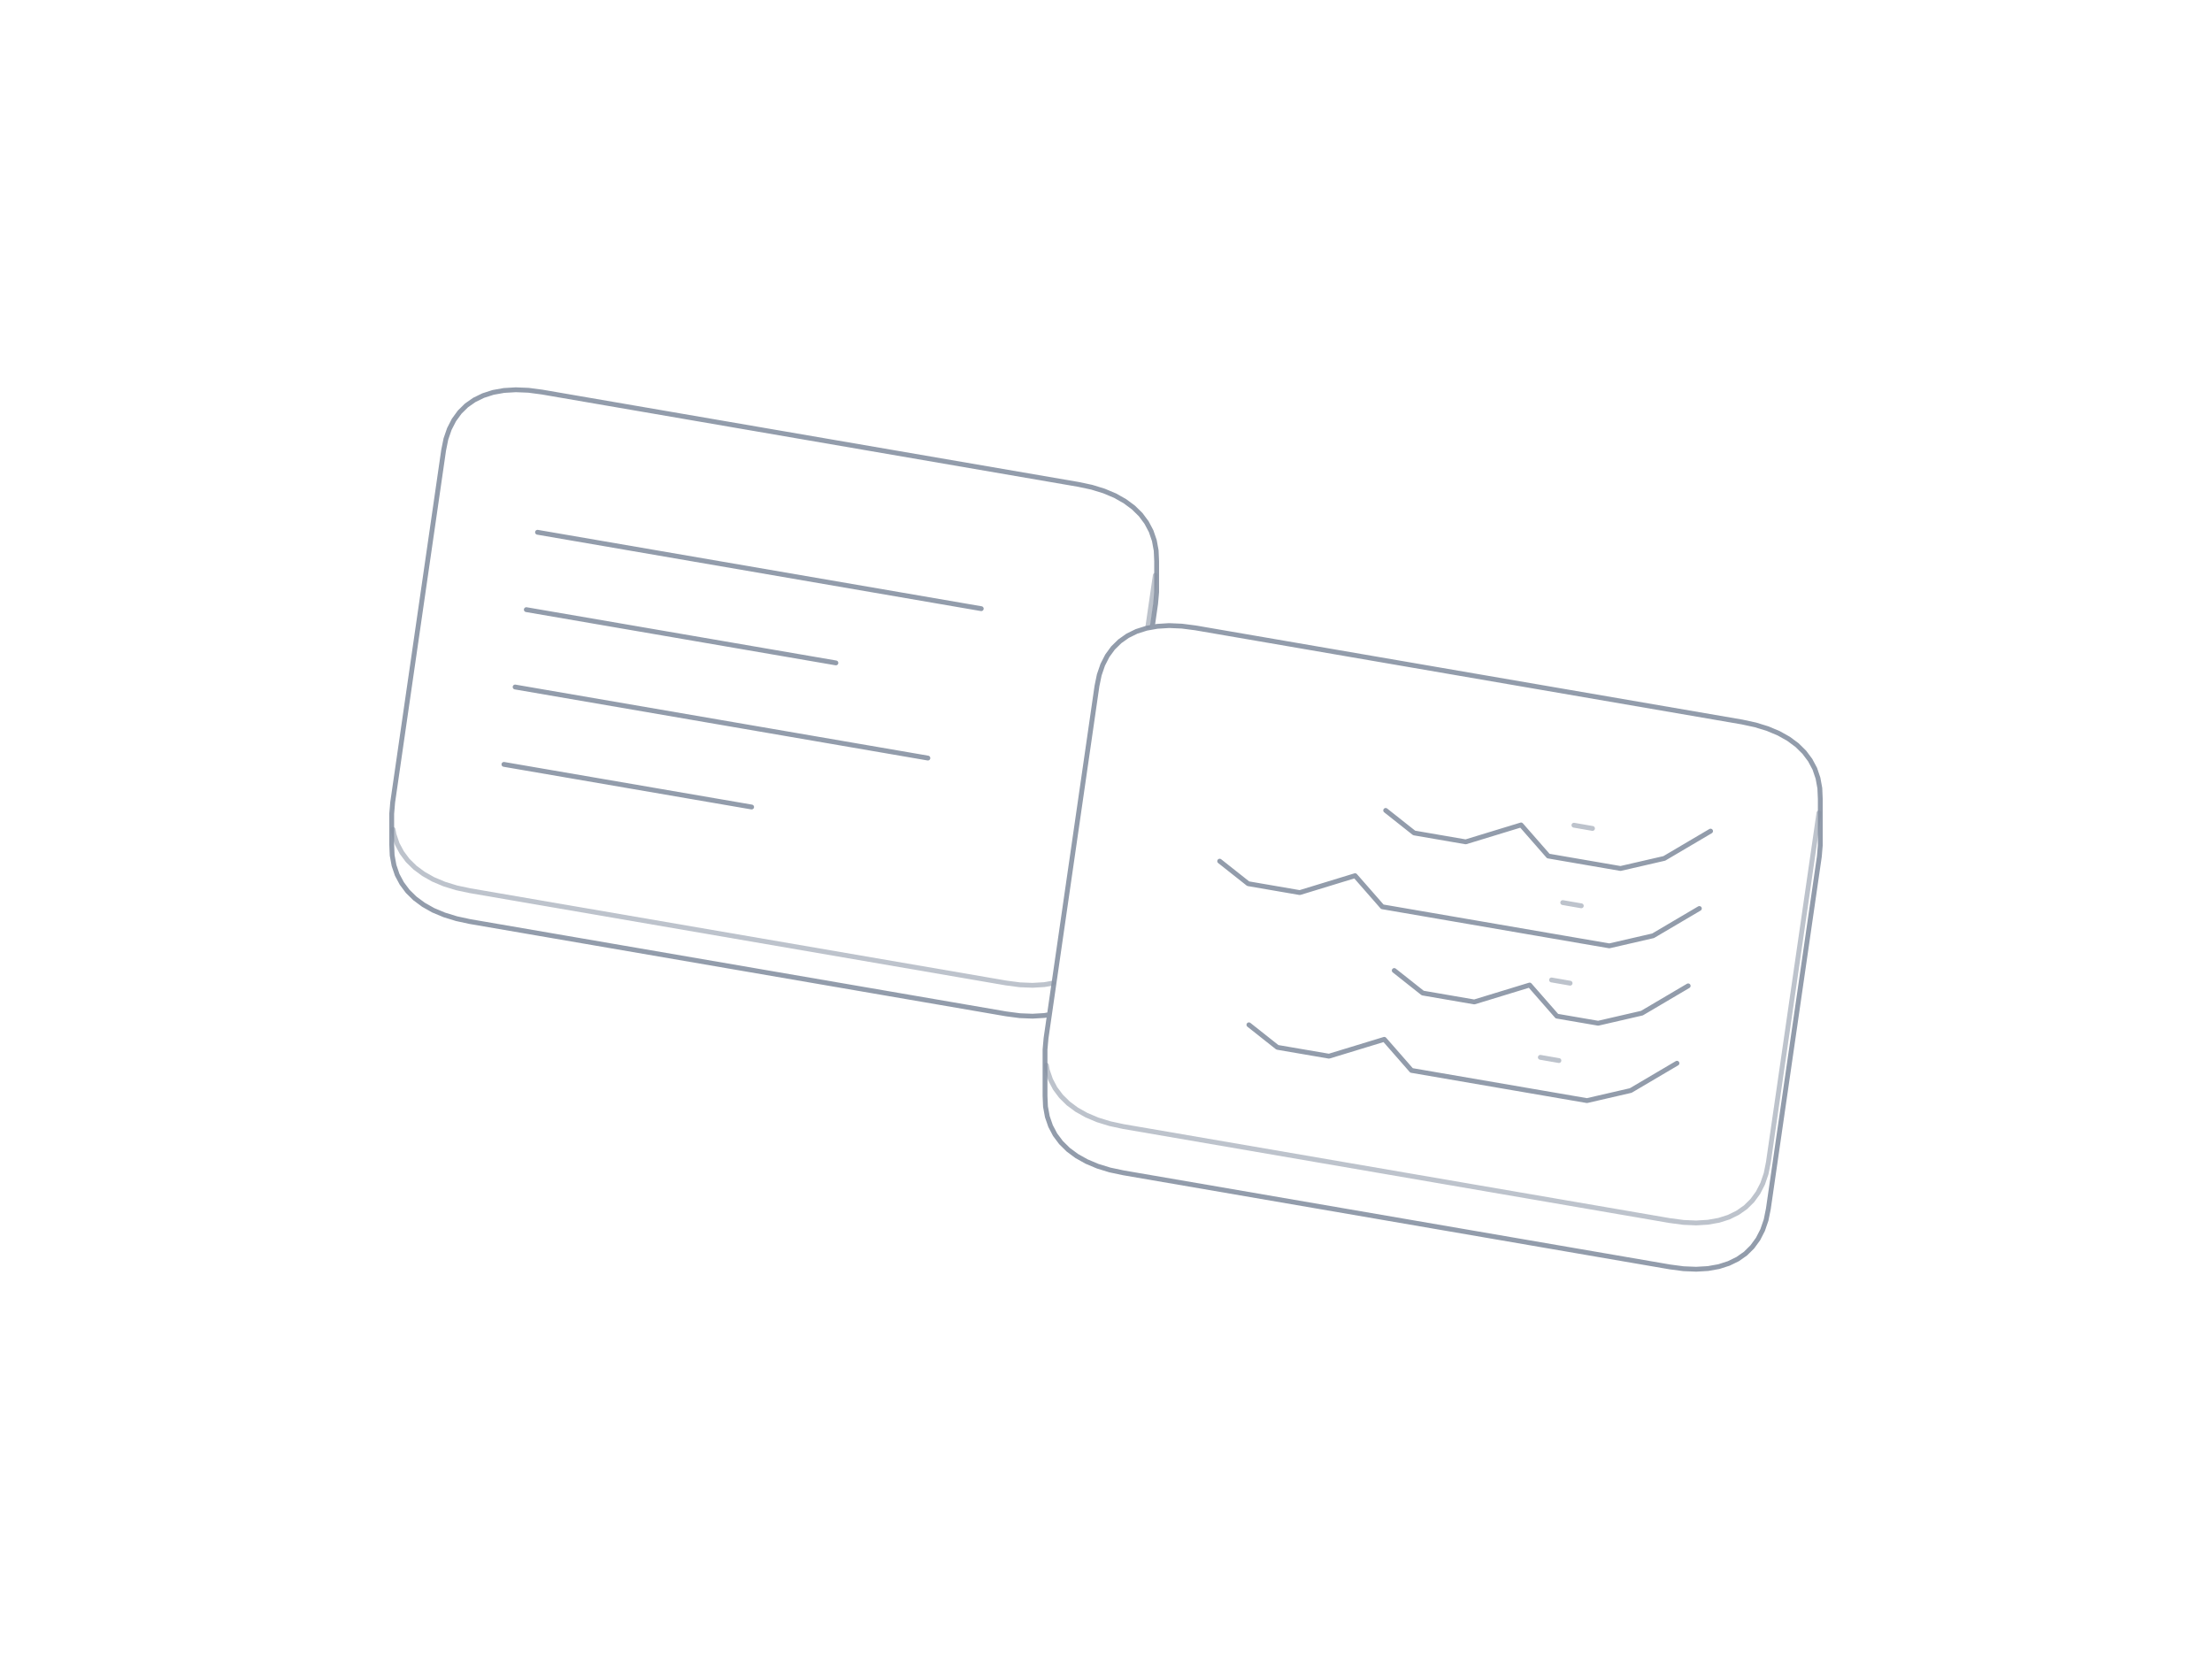
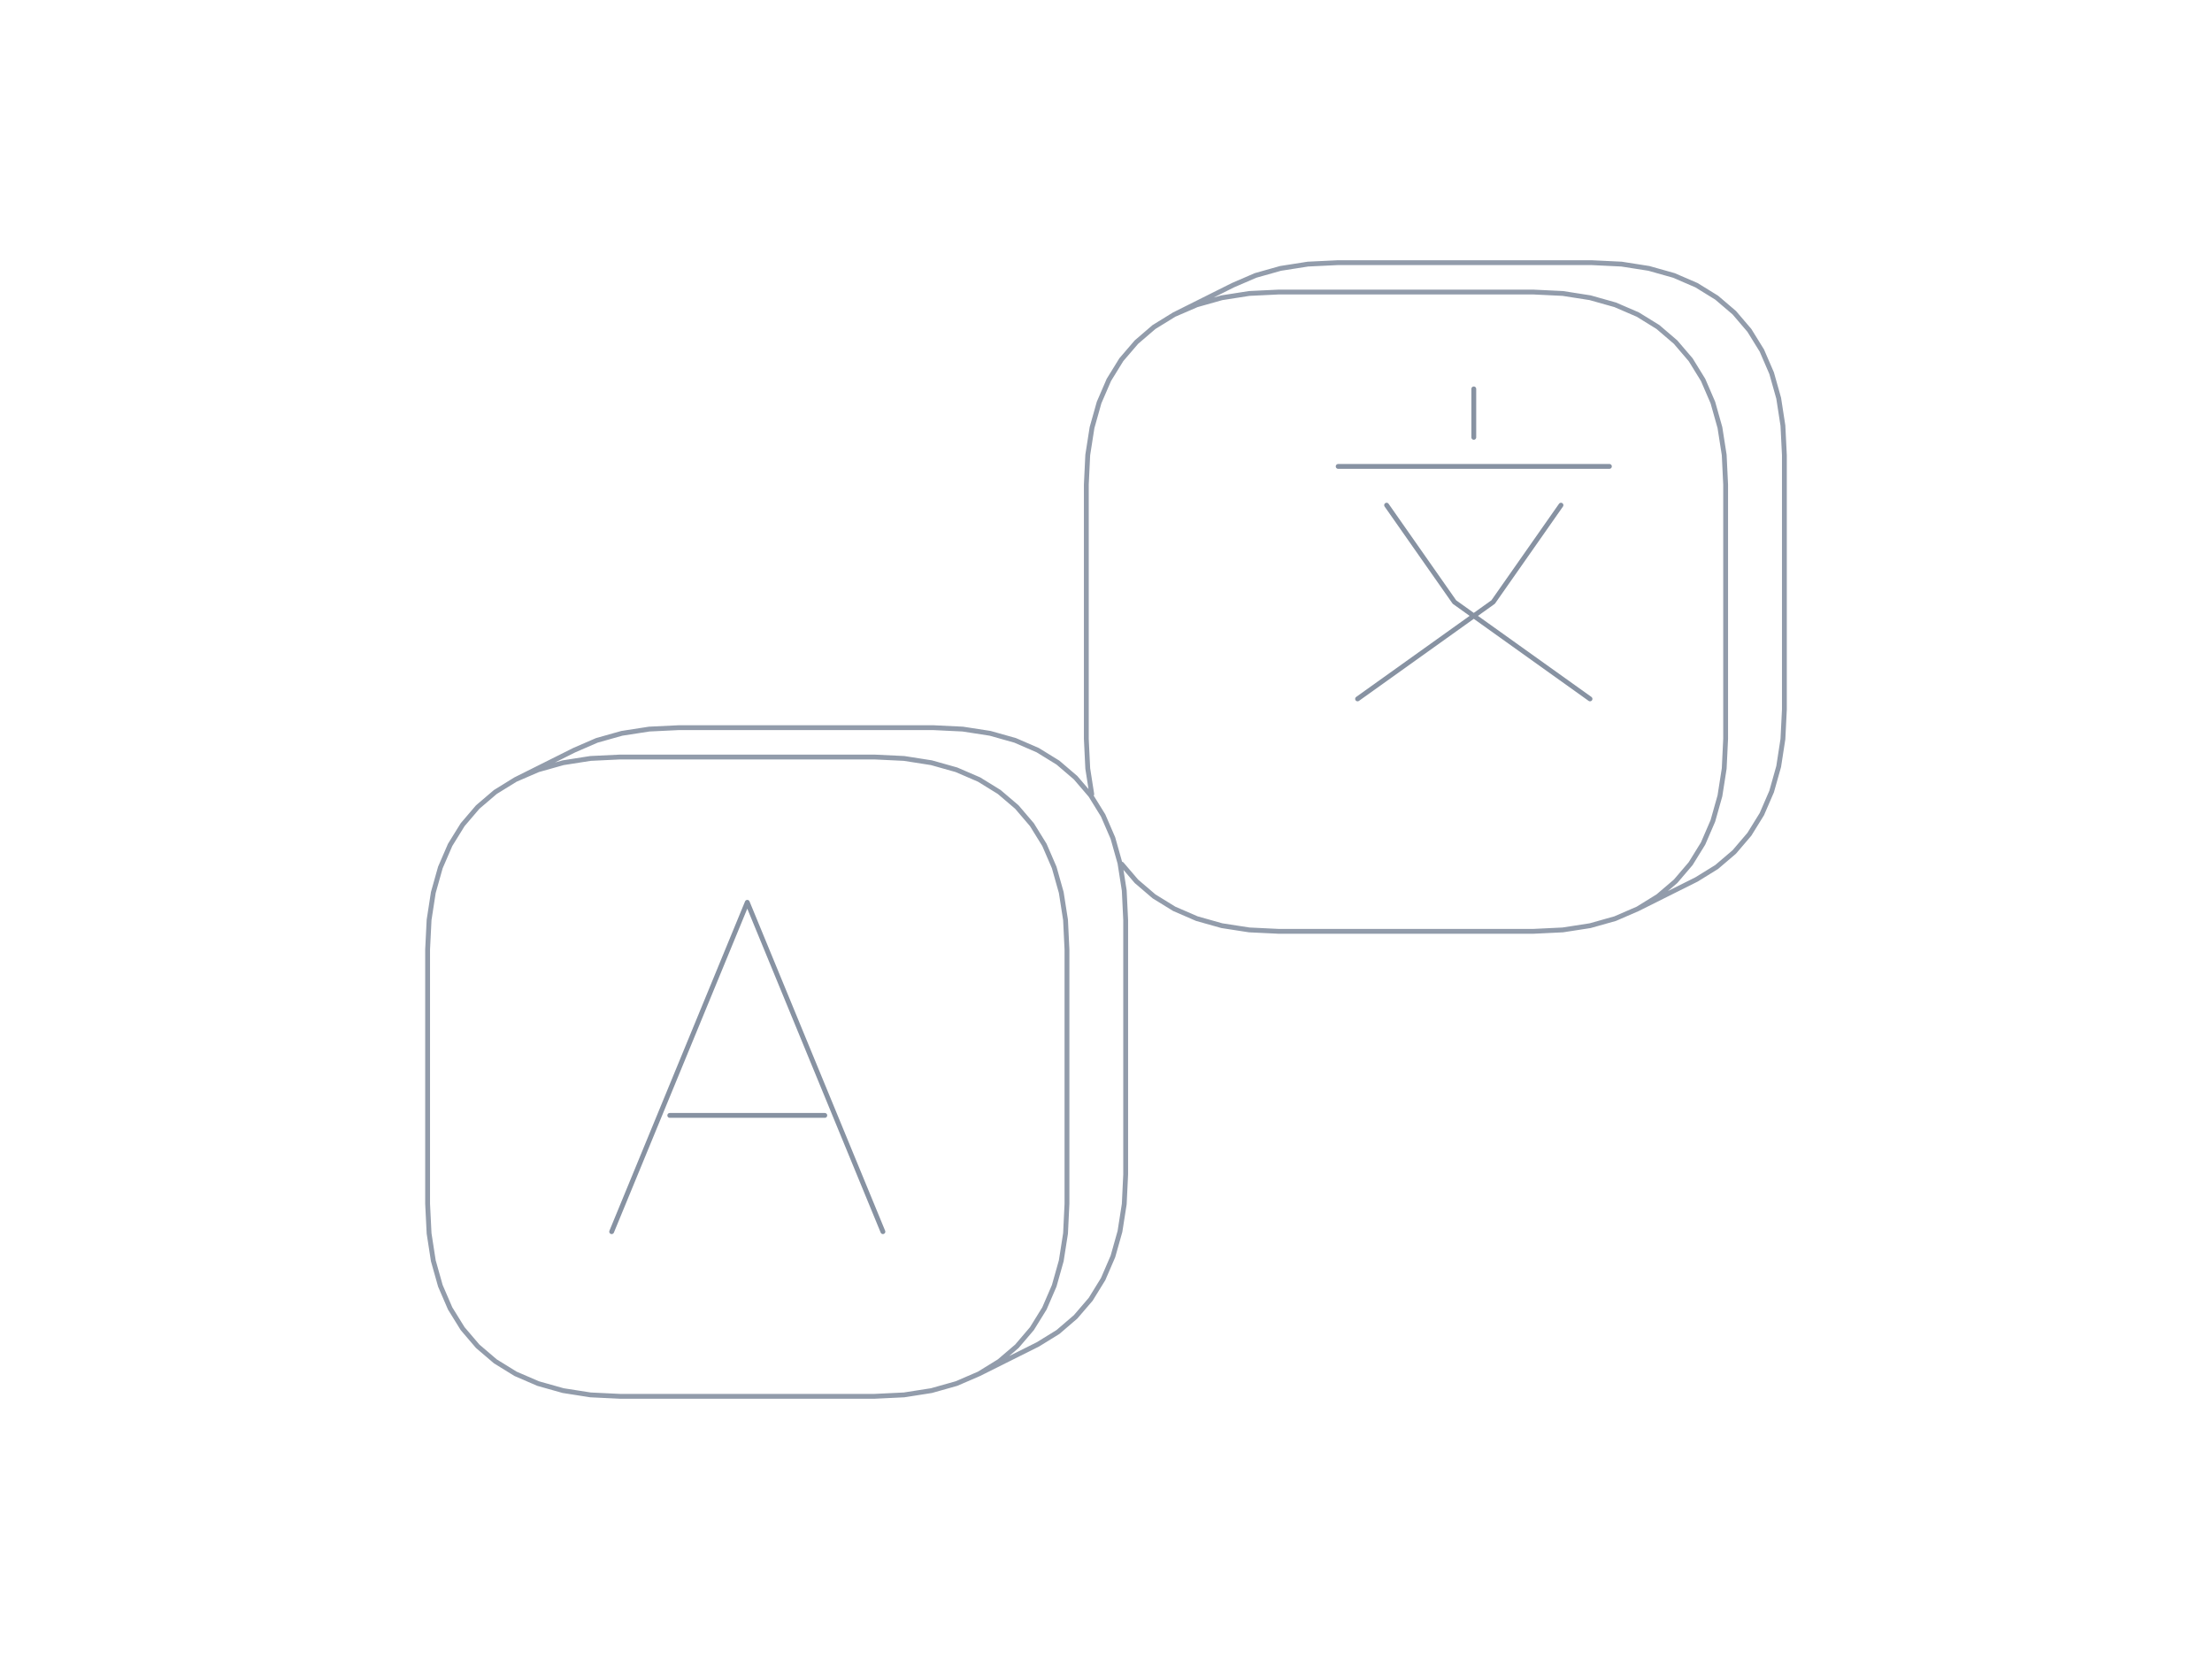
<svg xmlns="http://www.w3.org/2000/svg" viewBox="0 0 480 360" role="img" color="#8792a2" fill="none" stroke="currentColor" stroke-width="1.05" stroke-linecap="round" stroke-linejoin="round">
-   <path vector-effect="non-scaling-stroke" stroke-opacity=".55" d="M250.70,124.83 249.09,135.92 M228.36,213.35 226.63,213.66 224.06,213.81 221.30,213.70 218.34,213.31 101.99,193.28 99.07,192.66 96.41,191.84 94.01,190.83 91.89,189.63 90.04,188.26 88.47,186.72 87.19,185.00 86.19,183.13 85.50,181.09 85.29,179.97 M394.71,176.39 383.73,252.26 383.24,254.69 382.49,256.88 381.49,258.82 380.25,260.52 378.78,261.97 377.07,263.17 375.14,264.12 373.00,264.80 370.64,265.22 368.08,265.38 365.31,265.26 362.36,264.87 243.77,244.46 240.84,243.83 238.18,243.01 235.79,242.00 233.66,240.81 231.81,239.44 230.24,237.89 228.96,236.18 227.97,234.30 227.27,232.27 227.06,231.14 M341.54,179.07 345.57,179.77 M339.11,195.86 343.14,196.56 M336.68,212.65 340.71,213.35 M334.25,229.44 338.28,230.14" />
-   <path vector-effect="non-scaling-stroke" stroke-opacity=".9" d="M97.51,93.08 96.76,95.26 96.27,97.69 85.21,174.10 85.00,176.58 85.00,183.27 85.10,185.61 85.50,187.79 86.19,189.83 87.19,191.70 88.47,193.42 90.04,194.96 91.89,196.33 94.01,197.53 96.41,198.53 99.07,199.35 101.99,199.98 218.34,220.01 221.30,220.40 224.06,220.51 226.63,220.36 227.36,220.23 M250.09,135.74 250.77,130.99 250.99,128.51 250.99,121.81 250.89,119.48 250.49,117.30 249.79,115.26 248.80,113.39 247.52,111.67 245.95,110.13 244.10,108.76 241.98,107.56 239.58,106.55 236.92,105.73 234.00,105.11 117.64,85.08 114.69,84.69 111.92,84.58 109.36,84.73 107.00,85.15 104.86,85.84 102.93,86.78 101.22,87.98 99.75,89.43 98.51,91.13 97.51,93.08 M239.29,144.25 238.54,146.44 238.04,148.86 226.99,225.28 226.77,227.75 226.77,237.80 226.87,240.13 227.27,242.32 227.97,244.35 228.96,246.23 230.24,247.94 231.81,249.49 233.66,250.86 235.79,252.05 238.18,253.06 240.84,253.88 243.77,254.50 362.36,274.92 365.31,275.31 368.08,275.42 370.64,275.27 373.00,274.85 375.14,274.16 377.07,273.22 378.78,272.02 380.25,270.57 381.49,268.87 382.49,266.92 383.24,264.74 383.73,262.31 394.79,185.90 395.00,183.42 395.00,173.38 394.90,171.04 394.50,168.86 393.81,166.82 392.81,164.95 391.53,163.24 389.96,161.69 388.11,160.32 385.99,159.13 383.59,158.12 380.93,157.30 378.01,156.67 259.42,136.25 256.46,135.87 253.70,135.75 251.13,135.91 248.78,136.33 246.63,137.01 244.70,137.96 243.00,139.16 241.52,140.61 240.28,142.31 239.29,144.25 M116.64,115.50 212.93,132.08 M114.21,132.29 181.39,143.85 M111.78,149.08 201.35,164.50 M109.35,165.87 163.10,175.12 M300.69,175.86 306.87,180.75 318.06,182.68 330.07,179.01 335.98,185.76 351.65,188.46 361.15,186.27 371.19,180.35 M264.67,186.87 270.85,191.76 282.05,193.69 294.05,190.02 299.96,196.77 349.22,205.25 358.72,203.06 368.76,197.14 M302.55,210.60 308.73,215.49 319.92,217.42 331.93,213.75 337.84,220.50 346.80,222.04 356.29,219.85 366.33,213.93 M271.01,222.38 277.19,227.27 288.39,229.19 300.39,225.53 306.30,232.28 344.37,238.83 353.86,236.64 363.90,230.72" />
+   <path vector-effect="non-scaling-stroke" stroke-opacity=".9" d="M238.50,87.35 236.97,92.78 236.04,98.72 235.73,105.16 235.73,160.32 236.04,166.76 236.91,172.33 M243.42,187.52 246.60,191.24 250.42,194.51 254.80,197.21 259.71,199.34 265.14,200.87 271.08,201.79 277.52,202.10 332.68,202.10 339.12,201.79 345.06,200.87 350.49,199.34 355.40,197.21 368.14,190.84 372.51,188.14 376.34,184.87 379.61,181.04 382.32,176.66 384.44,171.76 385.97,166.33 386.89,160.38 387.21,153.94 387.21,98.79 386.89,92.35 385.97,86.41 384.44,80.98 382.32,76.07 379.61,71.69 376.34,67.86 372.51,64.59 368.14,61.89 363.23,59.77 357.80,58.24 351.86,57.31 345.42,57.00 290.26,57.00 283.82,57.31 277.88,58.24 272.45,59.77 267.54,61.89 254.80,68.26 250.42,70.96 246.60,74.24 243.32,78.06 240.62,82.44 238.50,87.35 M332.68,202.10 339.12,201.79 345.06,200.87 350.49,199.34 355.40,197.21 359.77,194.51 363.60,191.24 366.87,187.41 369.57,183.04 371.69,178.13 373.22,172.70 374.15,166.76 374.46,160.32 374.46,105.16 374.15,98.72 373.22,92.78 371.69,87.35 369.57,82.44 366.87,78.06 363.60,74.24 359.77,70.96 355.40,68.26 350.49,66.14 345.06,64.61 339.12,63.68 332.68,63.37 277.52,63.37 271.08,63.68 265.14,64.61 259.71,66.14 254.80,68.26 250.42,70.96 246.60,74.24 243.32,78.06 240.62,82.44 238.50,87.35 236.97,92.78 236.04,98.72 235.73,105.16 235.73,160.32 236.04,166.76 236.91,172.33 M243.42,187.52 246.60,191.24 250.42,194.51 254.80,197.21 259.71,199.34 265.14,200.87 271.08,201.79 277.52,202.10 332.68,202.10 M95.56,188.24 94.03,193.67 93.11,199.62 92.79,206.06 92.79,261.21 93.11,267.65 94.03,273.59 95.56,279.02 97.68,283.93 100.39,288.31 103.66,292.14 107.49,295.41 111.86,298.11 116.77,300.23 122.20,301.76 128.14,302.69 134.58,303.00 189.74,303.00 196.18,302.69 202.12,301.76 207.55,300.23 212.46,298.11 225.20,291.74 229.58,289.04 233.40,285.76 236.68,281.94 239.38,277.56 241.50,272.65 243.03,267.22 243.96,261.28 244.27,254.84 244.27,199.68 243.96,193.24 243.03,187.30 241.50,181.87 239.38,176.96 236.68,172.59 233.40,168.76 229.58,165.49 225.20,162.79 220.29,160.66 214.86,159.13 208.92,158.21 202.48,157.90 147.32,157.90 140.88,158.21 134.94,159.13 129.51,160.66 124.60,162.79 111.86,169.16 107.49,171.86 103.66,175.13 100.39,178.96 97.68,183.34 95.56,188.24 M189.74,303.00 196.18,302.69 202.12,301.76 207.55,300.23 212.46,298.11 216.83,295.41 220.66,292.14 223.93,288.31 226.64,283.93 228.76,279.02 230.29,273.59 231.22,267.65 231.53,261.21 231.53,206.06 231.22,199.62 230.29,193.67 228.76,188.24 226.64,183.34 223.93,178.96 220.66,175.13 216.83,171.86 212.46,169.16 207.55,167.04 202.12,165.51 196.18,164.58 189.74,164.27 134.58,164.27 128.14,164.58 122.20,165.51 116.77,167.04 111.86,169.16 107.49,171.86 103.66,175.13 100.39,178.96 97.68,183.34 95.56,188.24 94.03,193.67 93.11,199.62 92.79,206.06 92.79,261.21 93.11,267.65 94.03,273.59 95.56,279.02 97.68,283.93 100.39,288.31 103.66,292.14 107.49,295.41 111.86,298.11 116.77,300.23 122.20,301.76 128.14,302.69 134.58,303.00 189.74,303.00" />
+   <path vector-effect="non-scaling-stroke" stroke-opacity="1" d="M319.81,84.39 319.81,94.90 M290.38,101.21 349.24,101.21 M300.89,109.62 315.61,130.64 345.03,151.66 M338.73,109.62 324.01,130.64 294.59,151.66 M132.73,267.27 162.16,195.80 191.59,267.27 M145.34,242.04 178.98,242.04" />
</svg>
